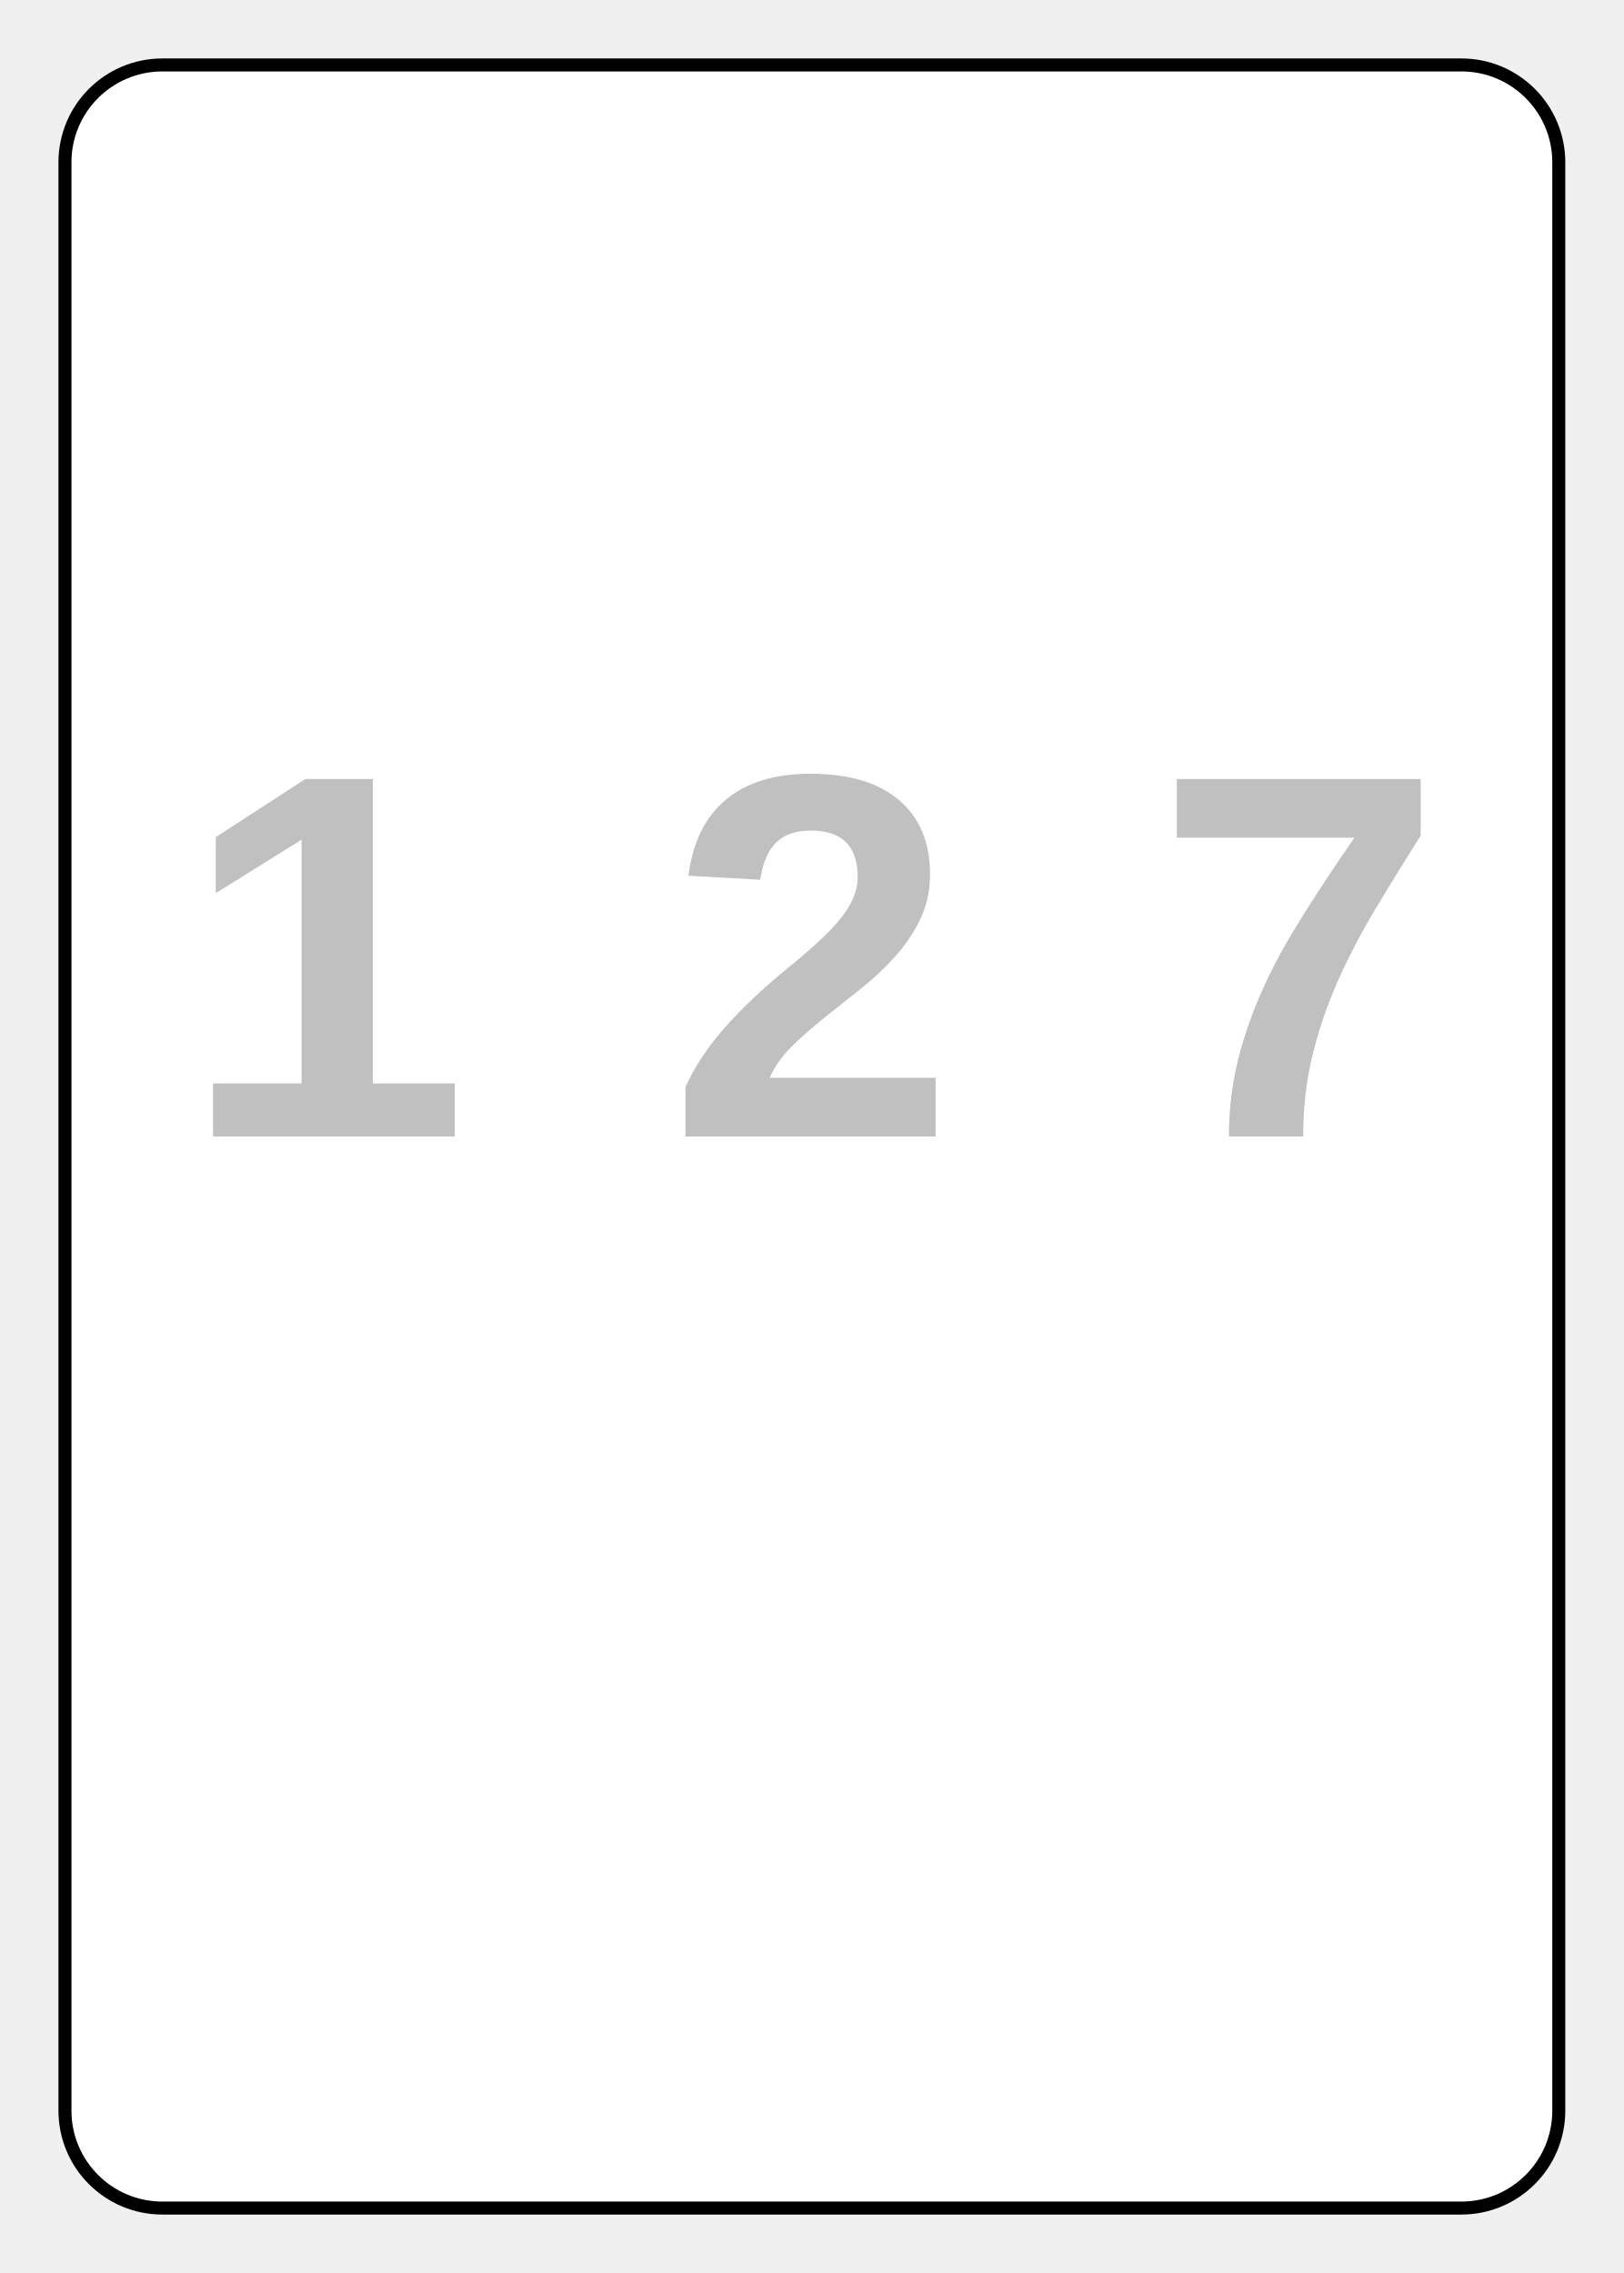
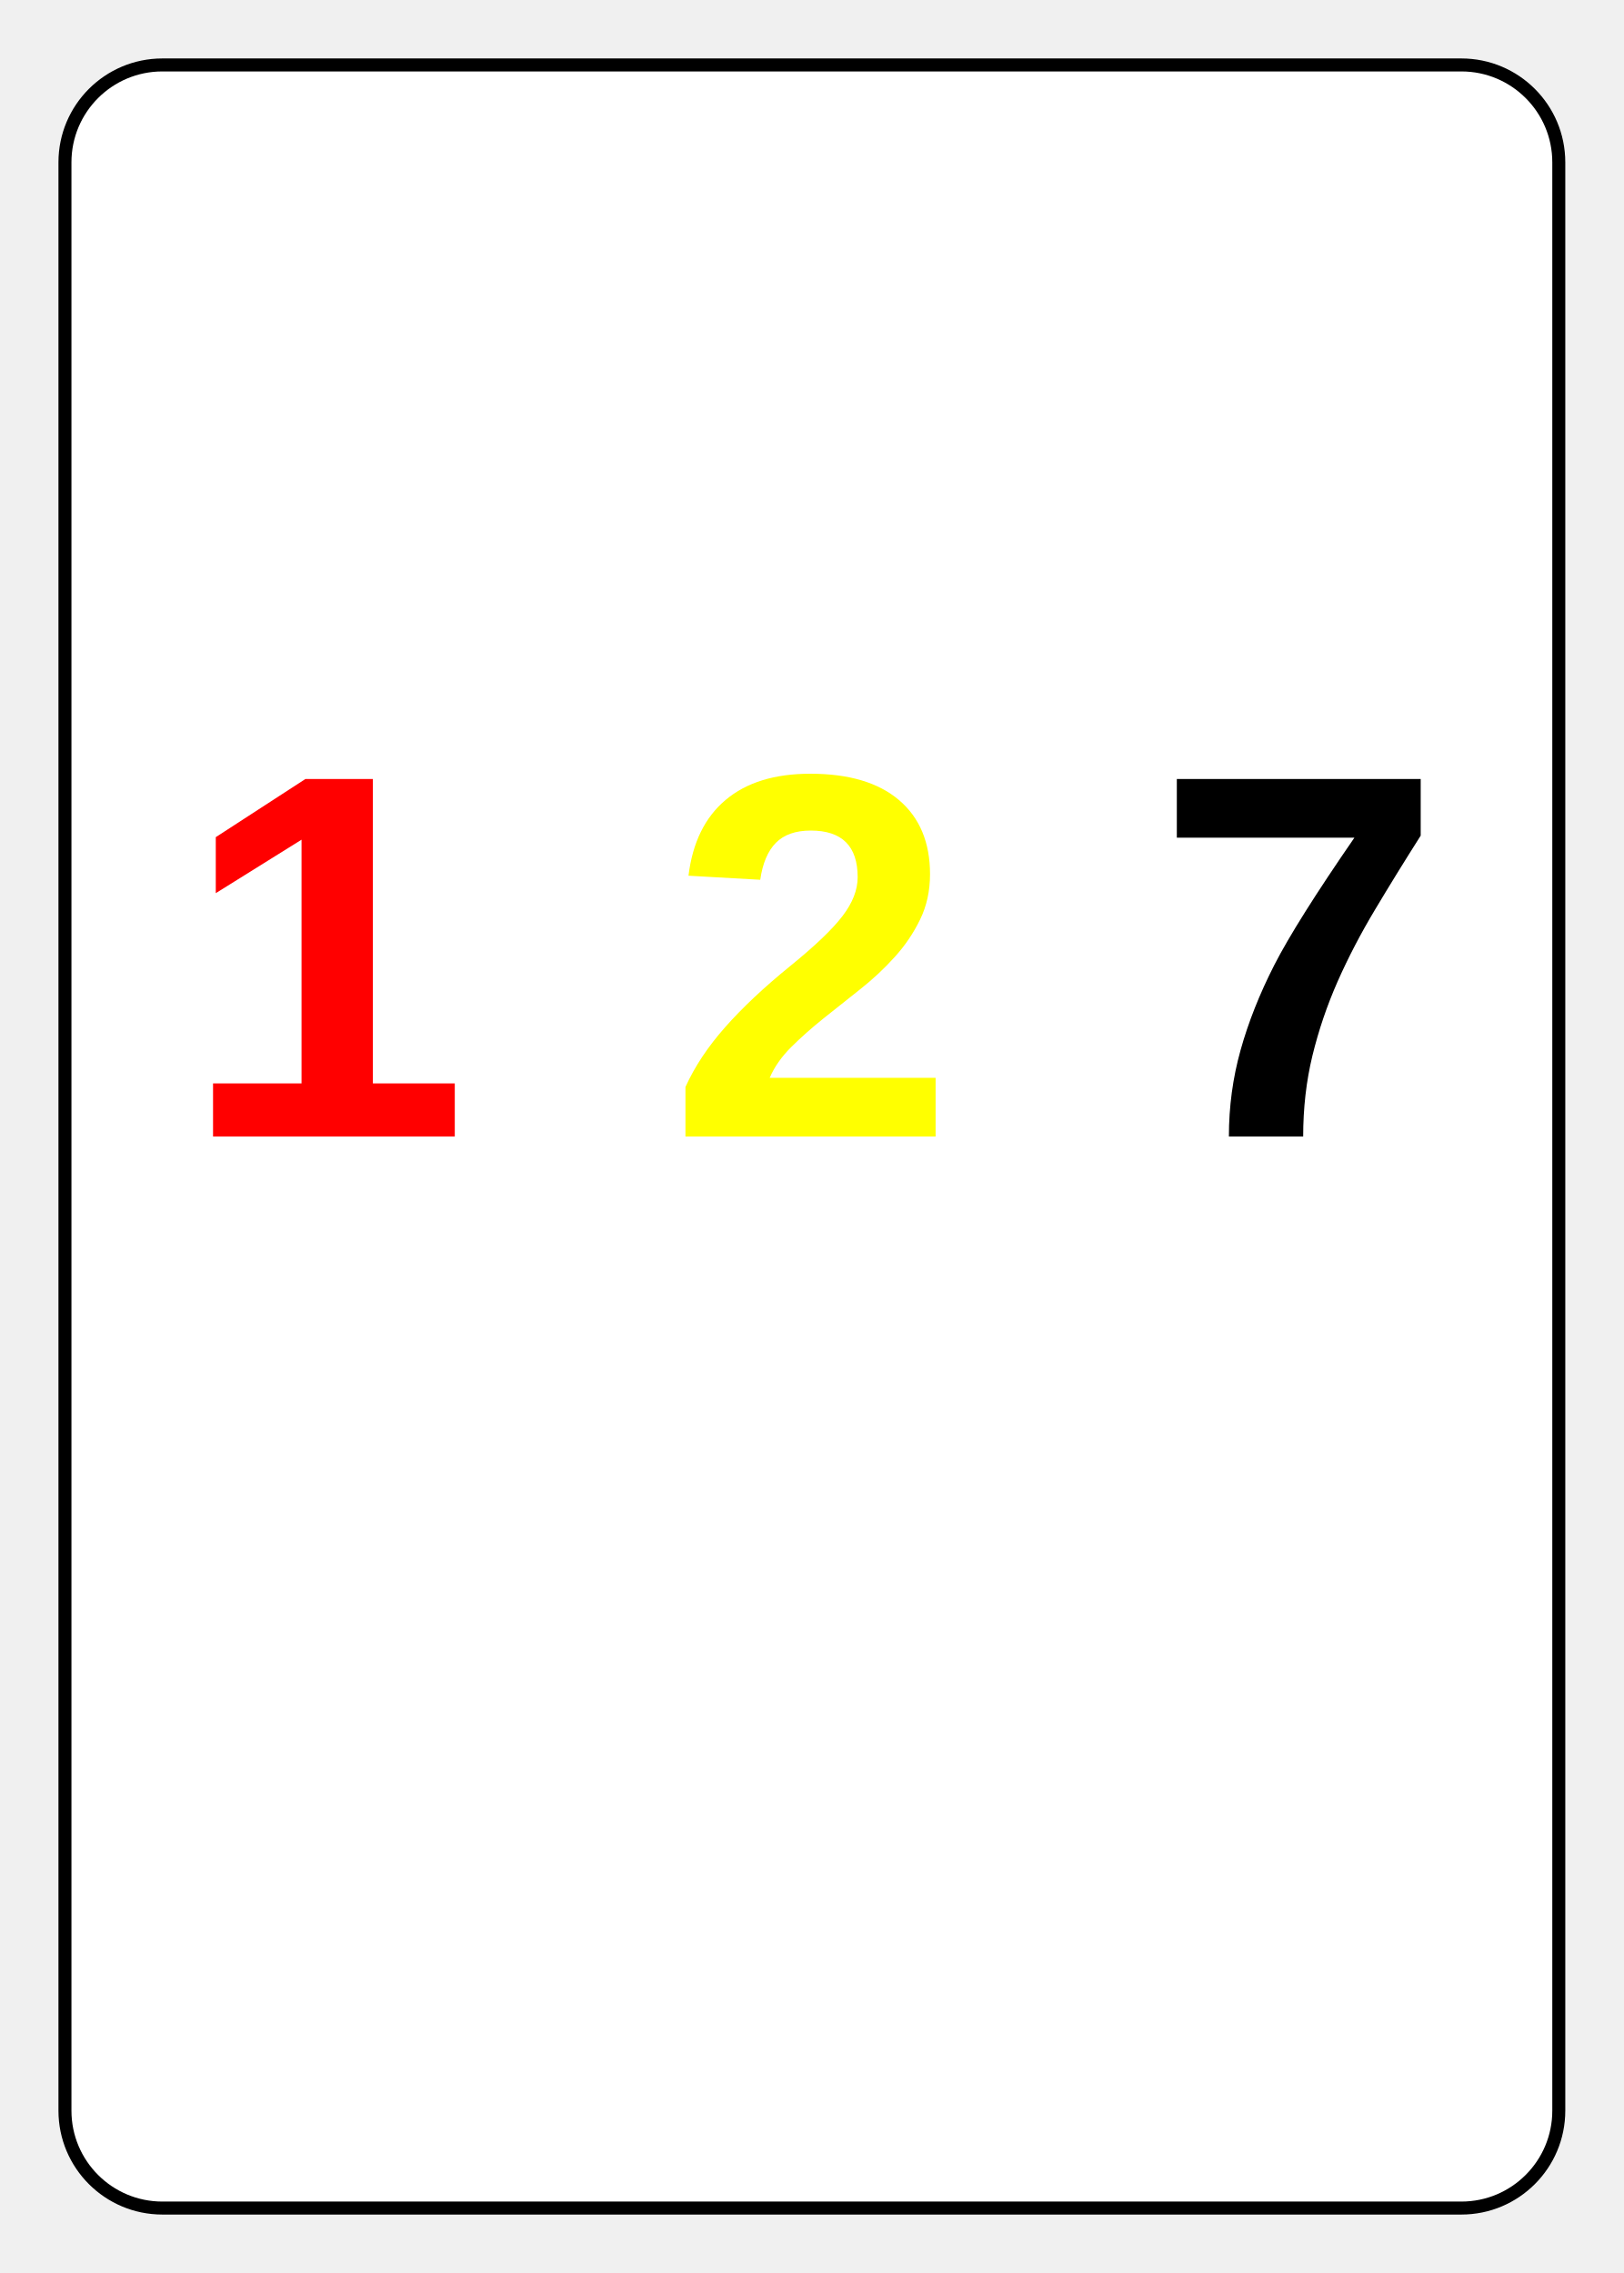
<svg xmlns="http://www.w3.org/2000/svg" width="250" height="350" viewBox="0 0 250 350">
  <rect x="10" y="10" width="230" height="330" rx="15" ry="15" fill="white" stroke="black" stroke-width="2" />
-   <text x="50" y="175" font-family="Arial" font-size="80" font-weight="bold" fill="rgb(192,192,192)" text-anchor="middle">1</text>
-   <text x="125" y="175" font-family="Arial" font-size="80" font-weight="bold" fill="rgb(192,192,192)" text-anchor="middle">2</text>
-   <text x="200" y="175" font-family="Arial" font-size="80" font-weight="bold" fill="rgb(192,192,192)" text-anchor="middle">7</text>
+   <text x="50" y="175" font-family="Arial" font-size="80" font-weight="bold" fill="rgb(255,0,0)" text-anchor="middle">1</text>
+   <text x="125" y="175" font-family="Arial" font-size="80" font-weight="bold" fill="rgb(255,255,0)" text-anchor="middle">2</text>
+   <text x="200" y="175" font-family="Arial" font-size="80" font-weight="bold" fill="rgb(0,0,0)" text-anchor="middle">7</text>
</svg>
